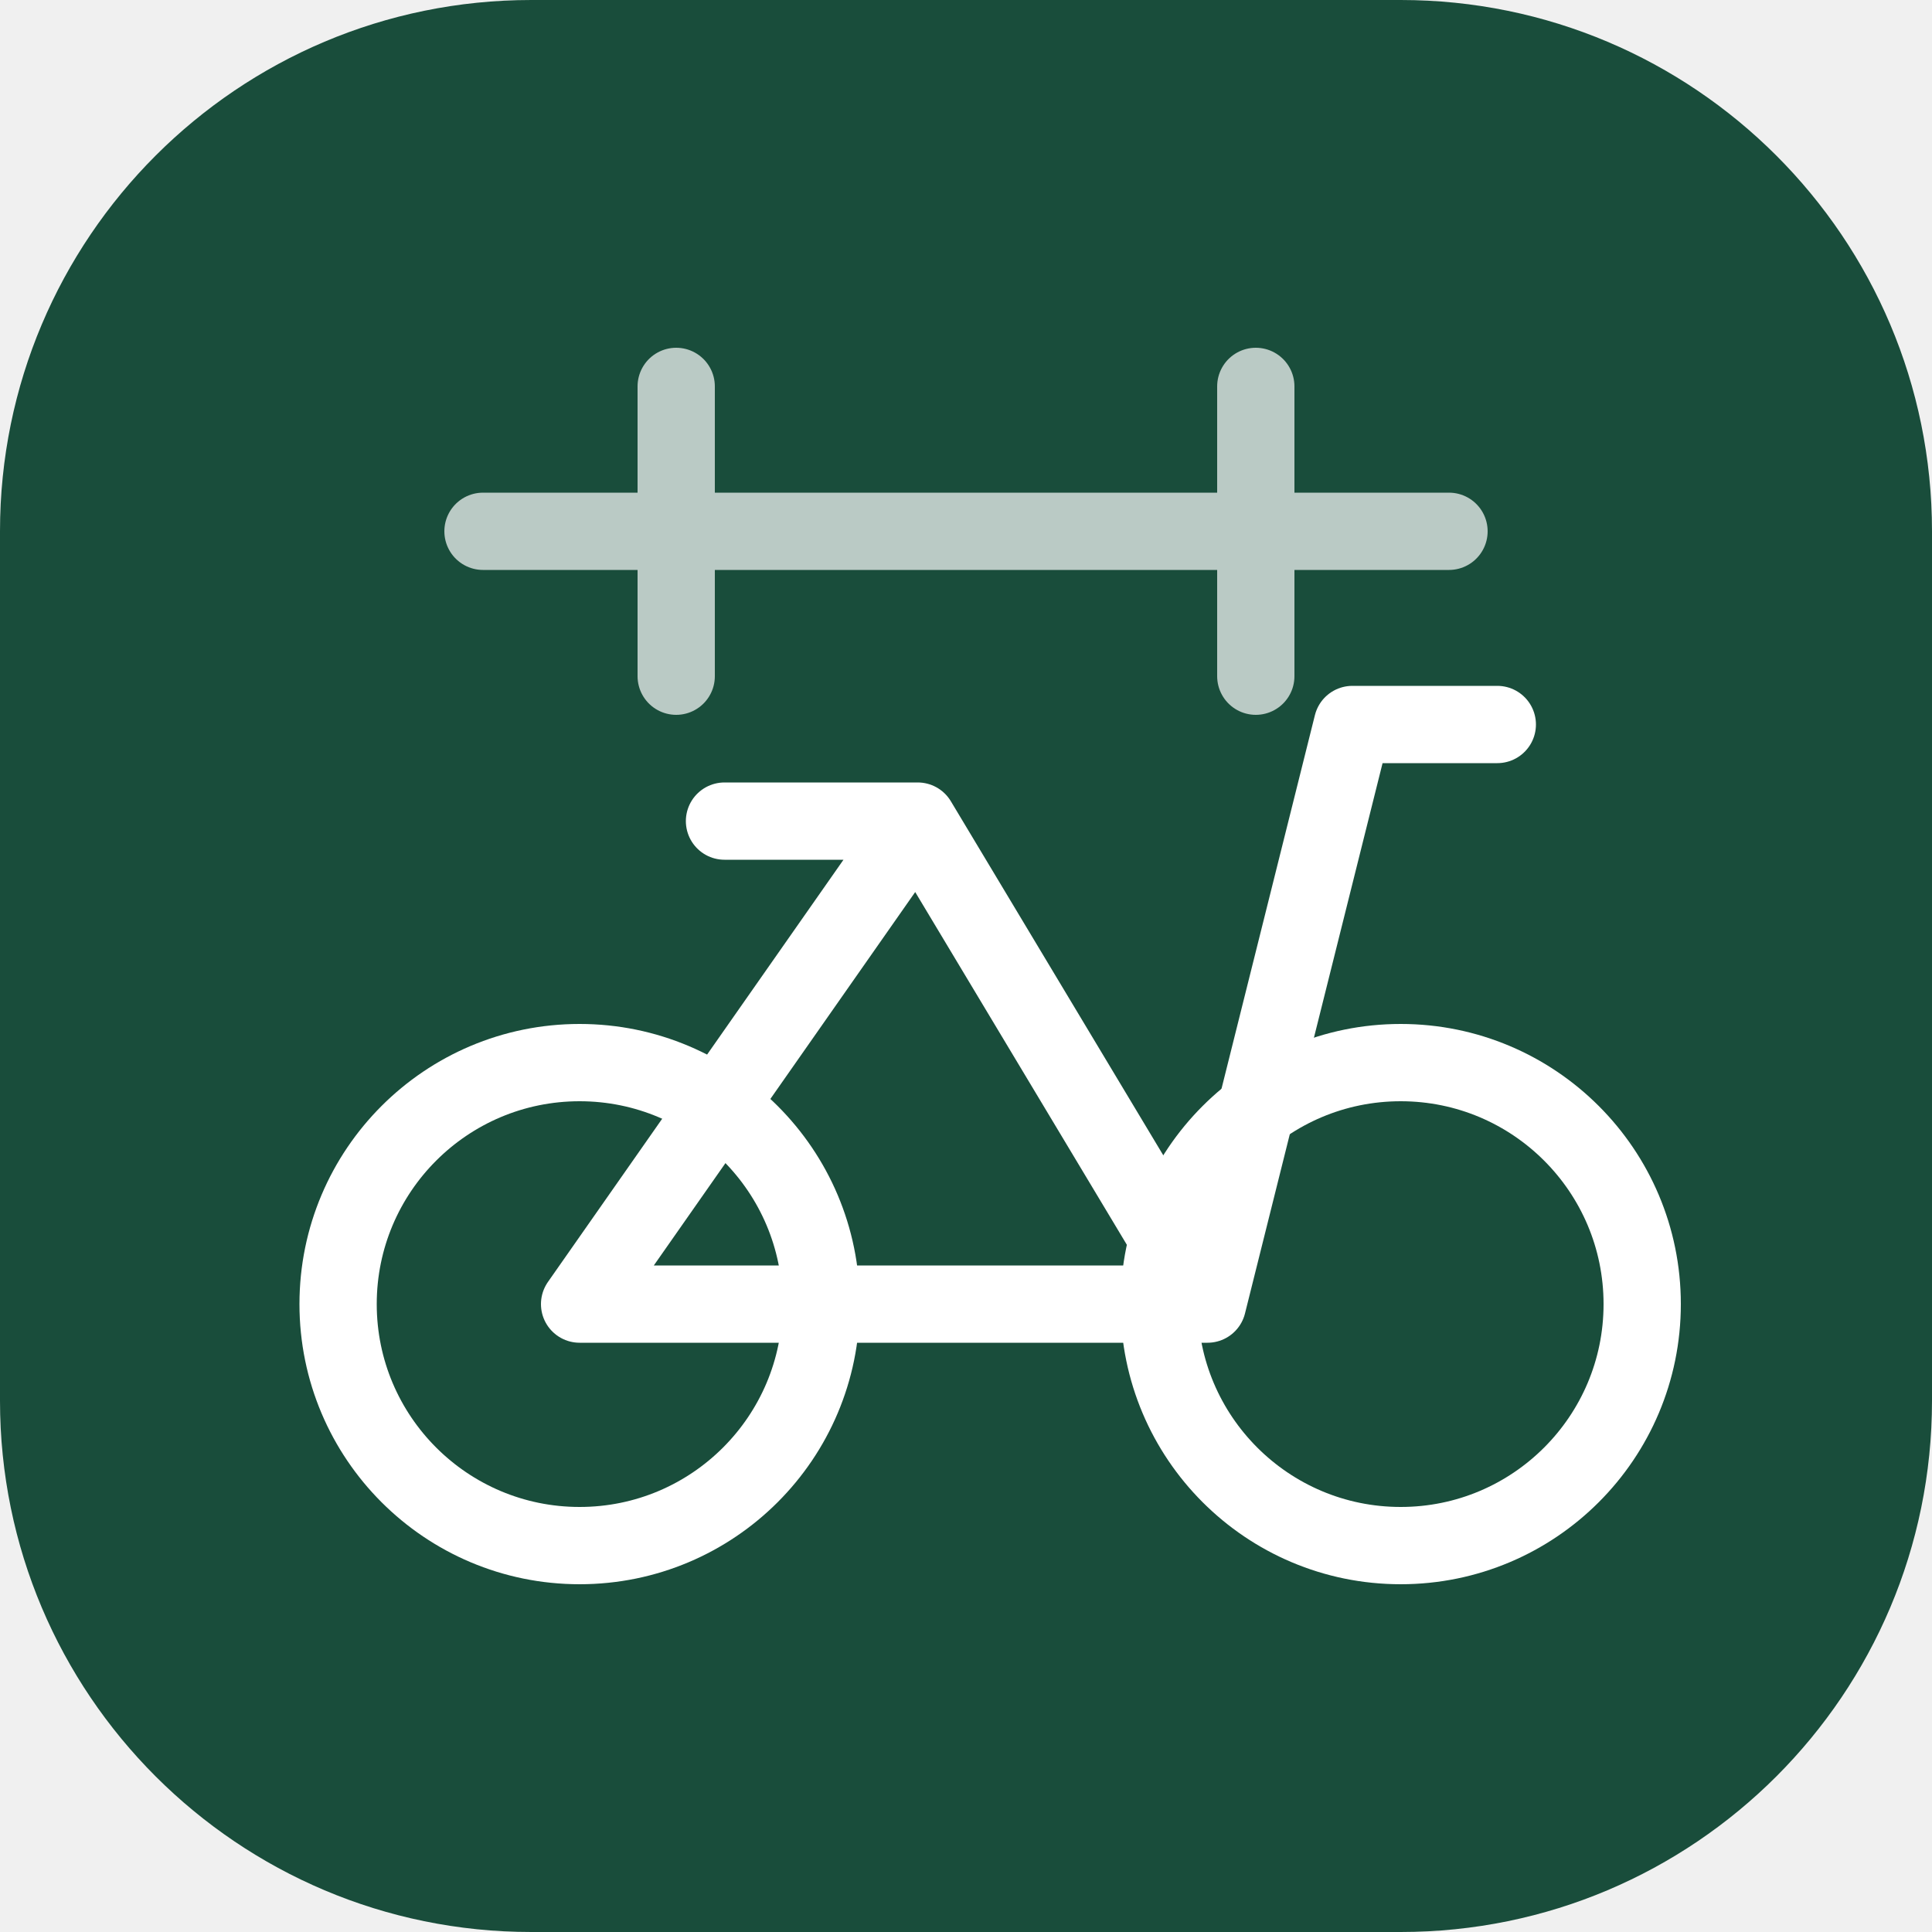
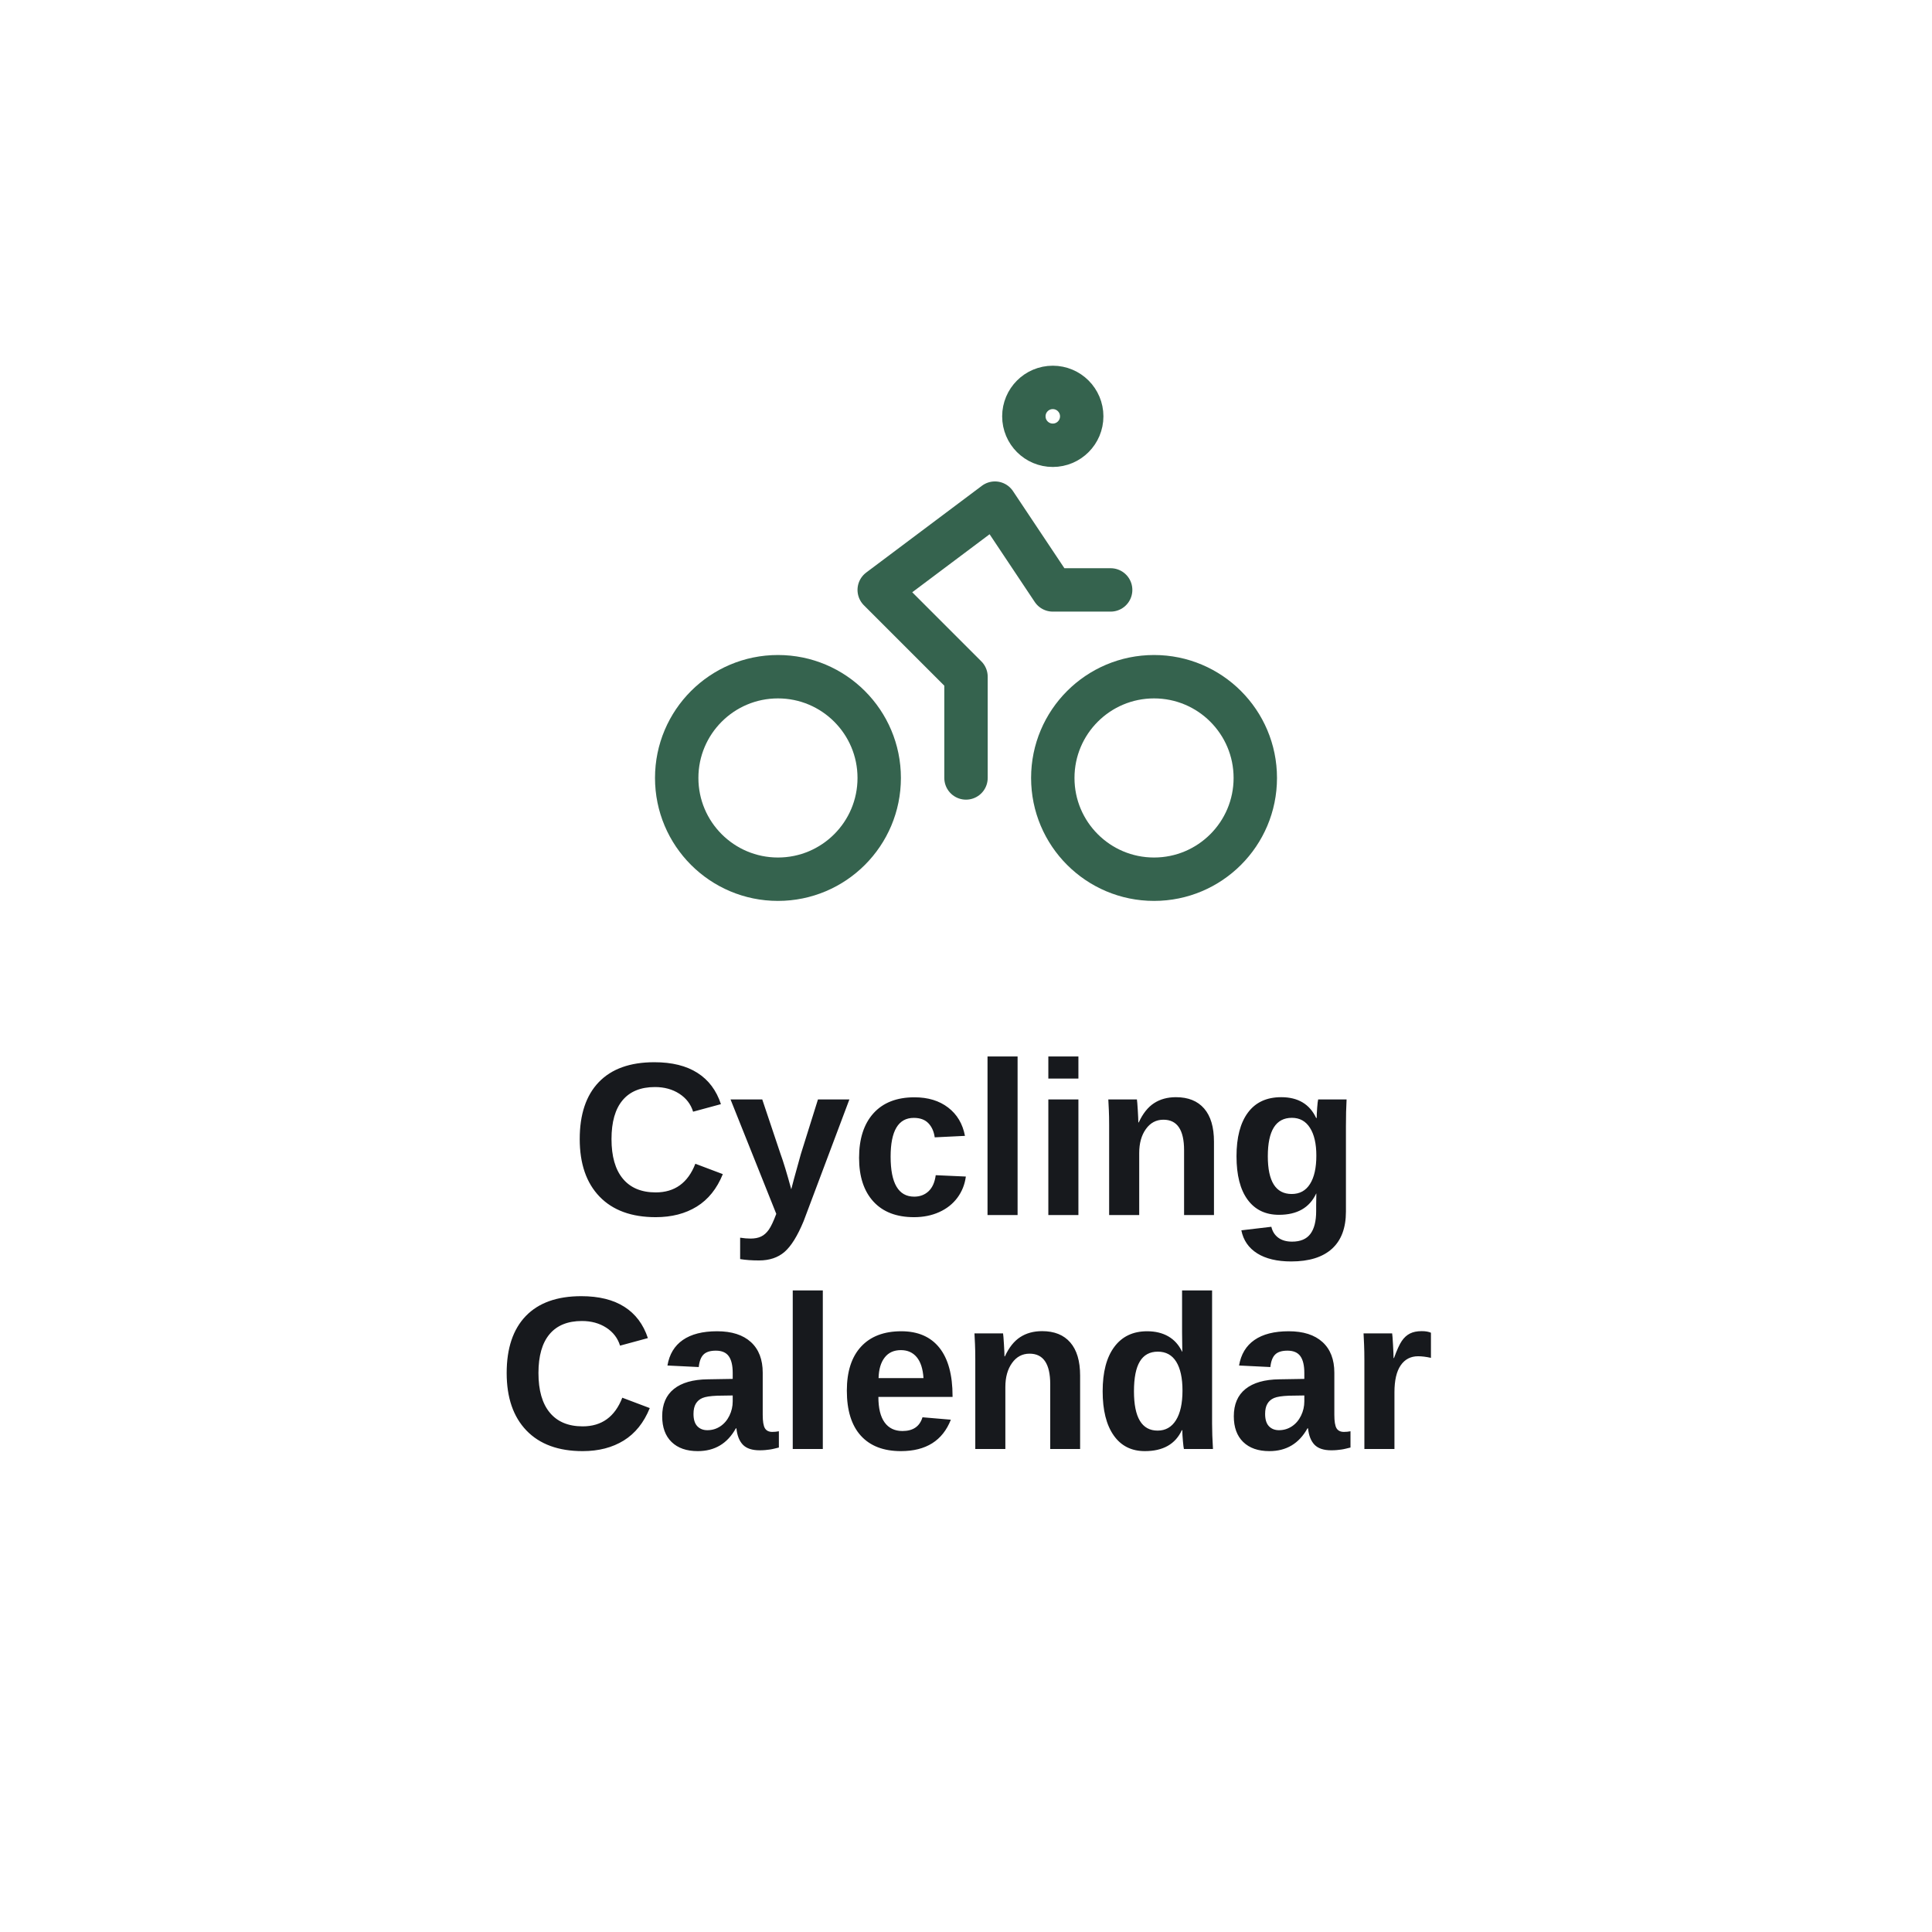
- <svg xmlns="http://www.w3.org/2000/svg" viewBox="0 0 40 40" width="512" height="512" fill="none">
-   <rect width="40" height="40" rx="11" fill="#194d3b" />
-   <path d="M10 11h20M14 8v6m12-6v6" stroke="#fff" stroke-width="1.6" stroke-linecap="round" opacity=".7" />
-   <circle cx="12" cy="27" r="5" stroke="#fff" stroke-width="1.6" />
-   <circle cx="29" cy="27" r="5" stroke="#fff" stroke-width="1.6" />
-   <path d="m12 27 7-10 6 10H12Zm7-10h-4m10 10 3-12h3" stroke="#fff" stroke-width="1.6" stroke-linecap="round" stroke-linejoin="round" />
+ <svg xmlns="http://www.w3.org/2000/svg" viewBox="0 0 512 512" width="512" height="512">
+   <rect width="512" height="512" fill="#ffffff" />
+   <g transform="translate(164 72)">
+     <svg width="184" height="184" viewBox="0 0 24 24" fill="none" stroke="#35634e" stroke-width="1.5" stroke-linecap="round" stroke-linejoin="round" class="lucide lucide-bike" aria-hidden="true">
+       <circle cx="18.5" cy="17.5" r="3.5" />
+       <circle cx="5.5" cy="17.5" r="3.5" />
+       <circle cx="15" cy="5" r="1" />
+       <path d="M12 17.5V14l-3-3 4-3 2 3h2" />
+     </svg>
+   </g>
+   <g fill="#17191d" font-family="Arial, sans-serif" font-weight="600" text-anchor="middle">
+     <text x="256" y="322" font-size="58">Cycling</text>
+     <text x="256" y="384" font-size="58">Calendar</text>
+   </g>
</svg>
